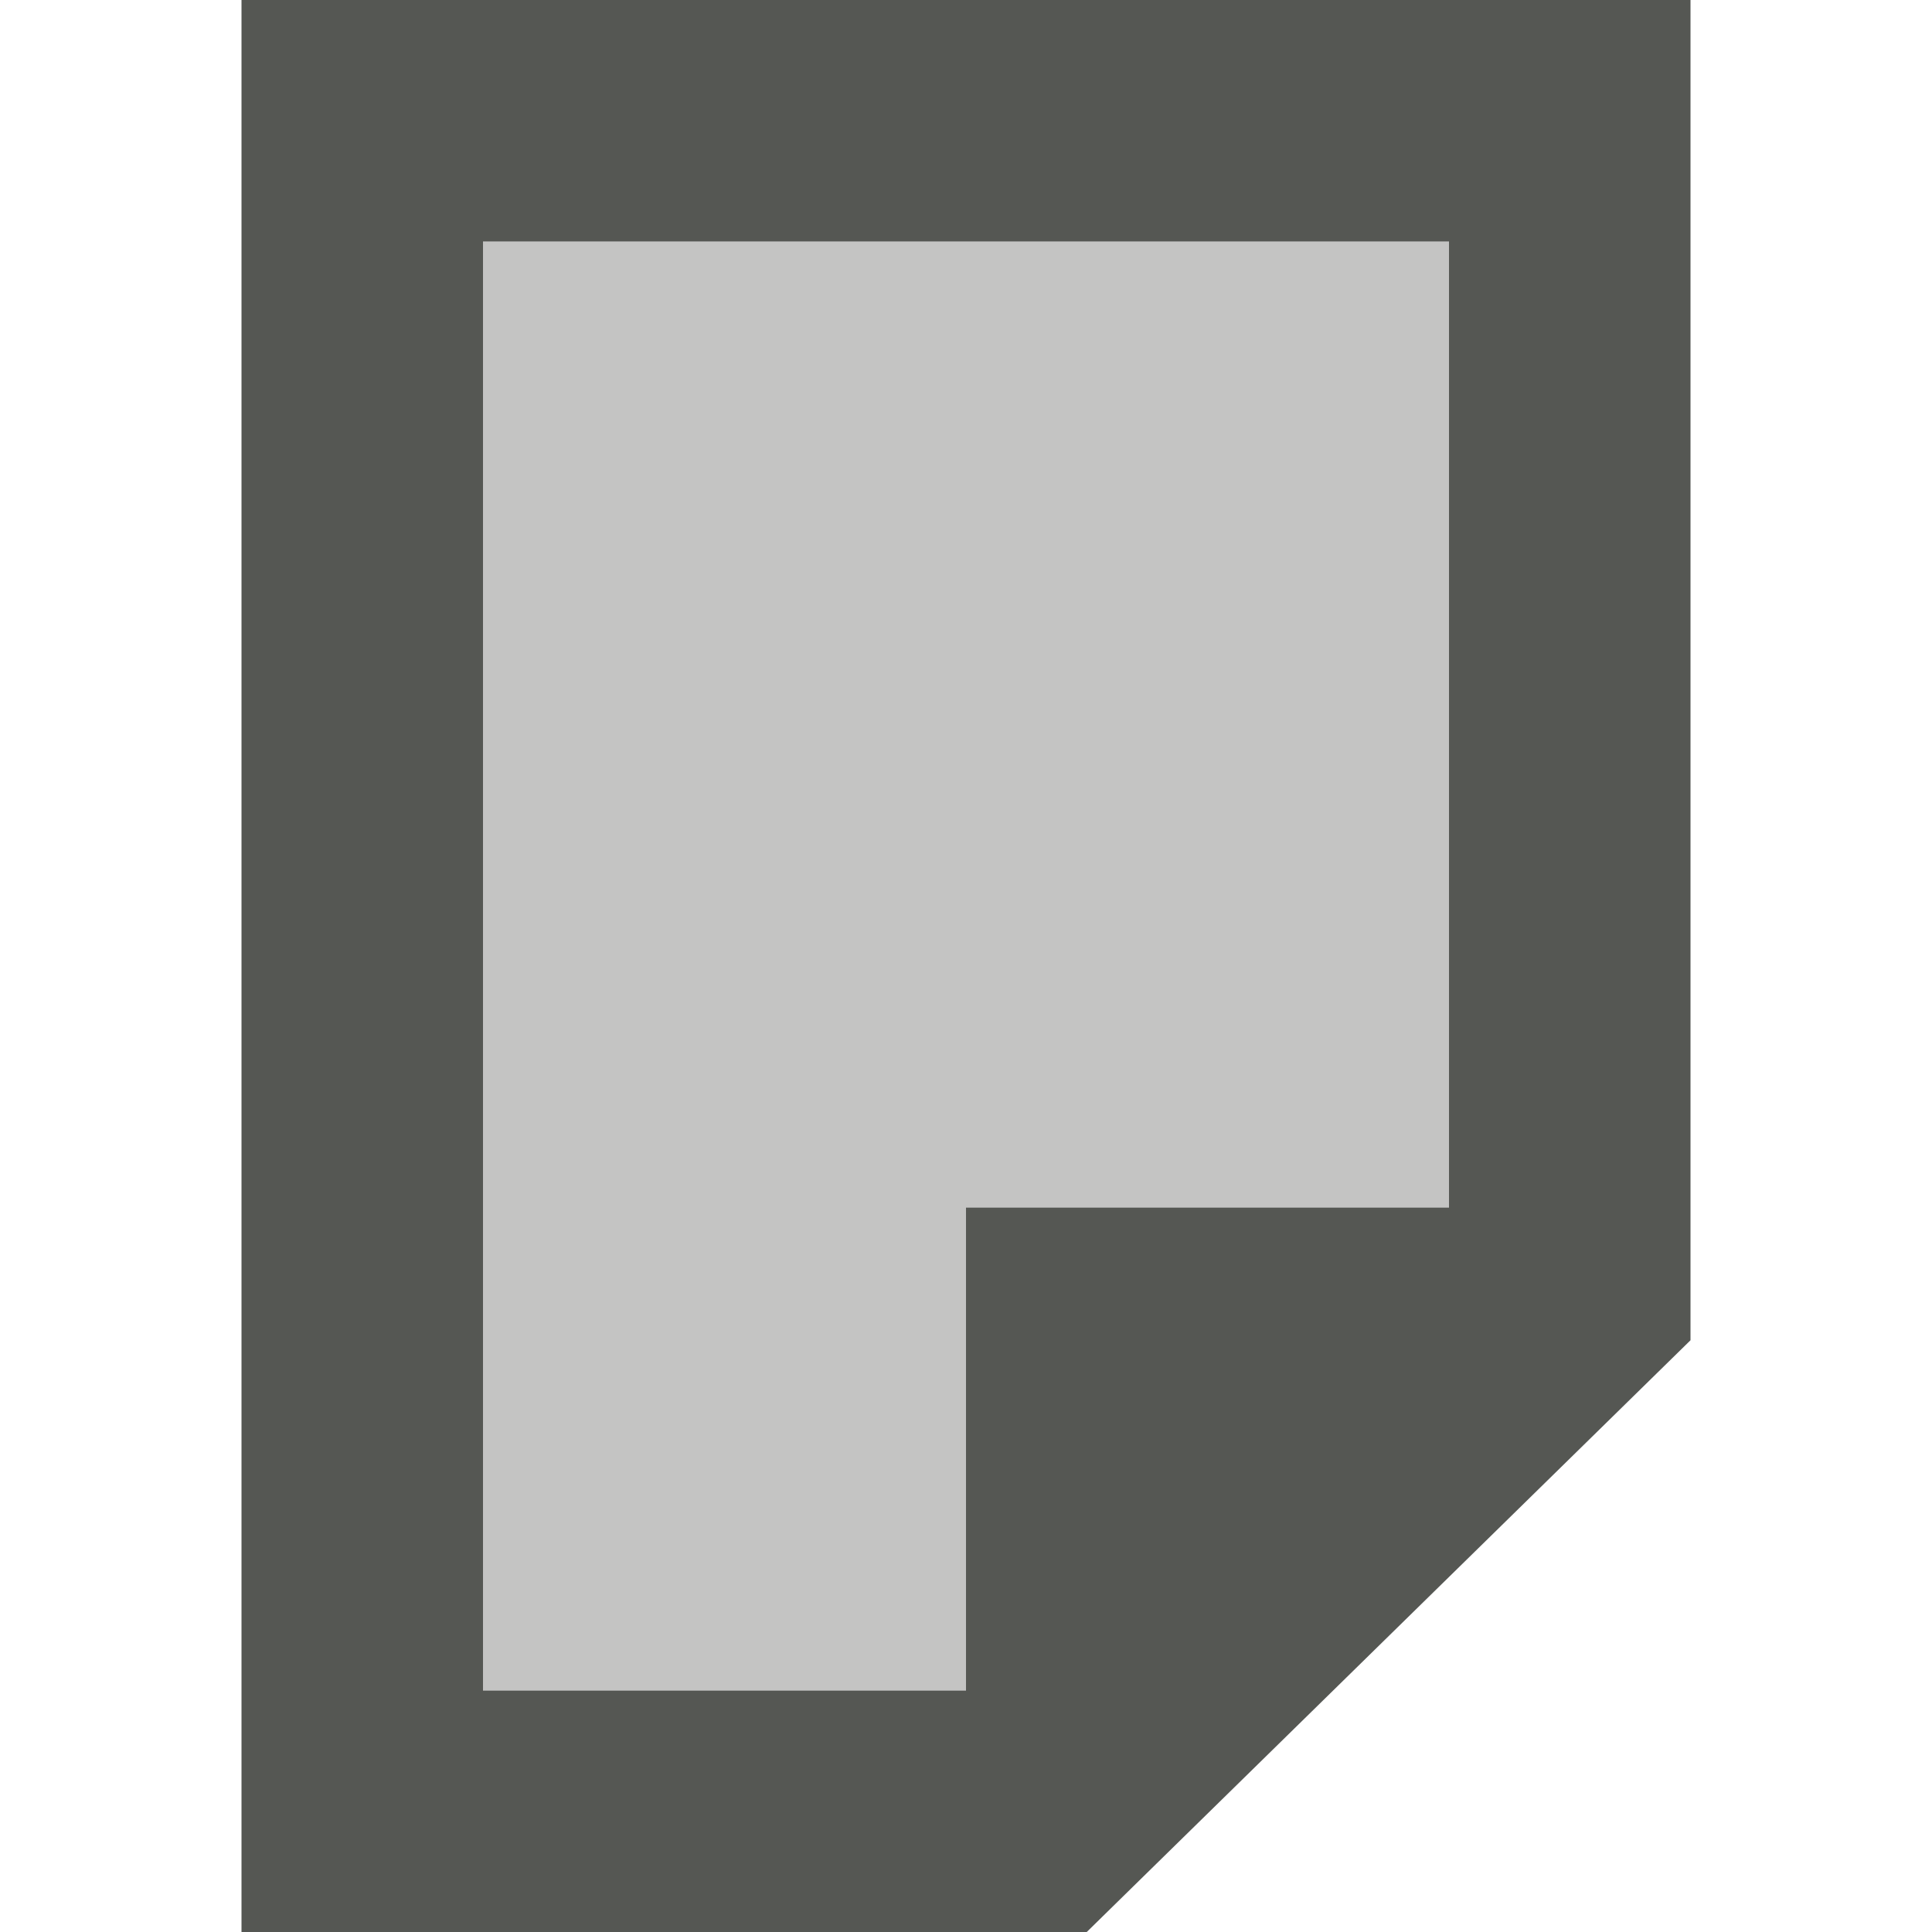
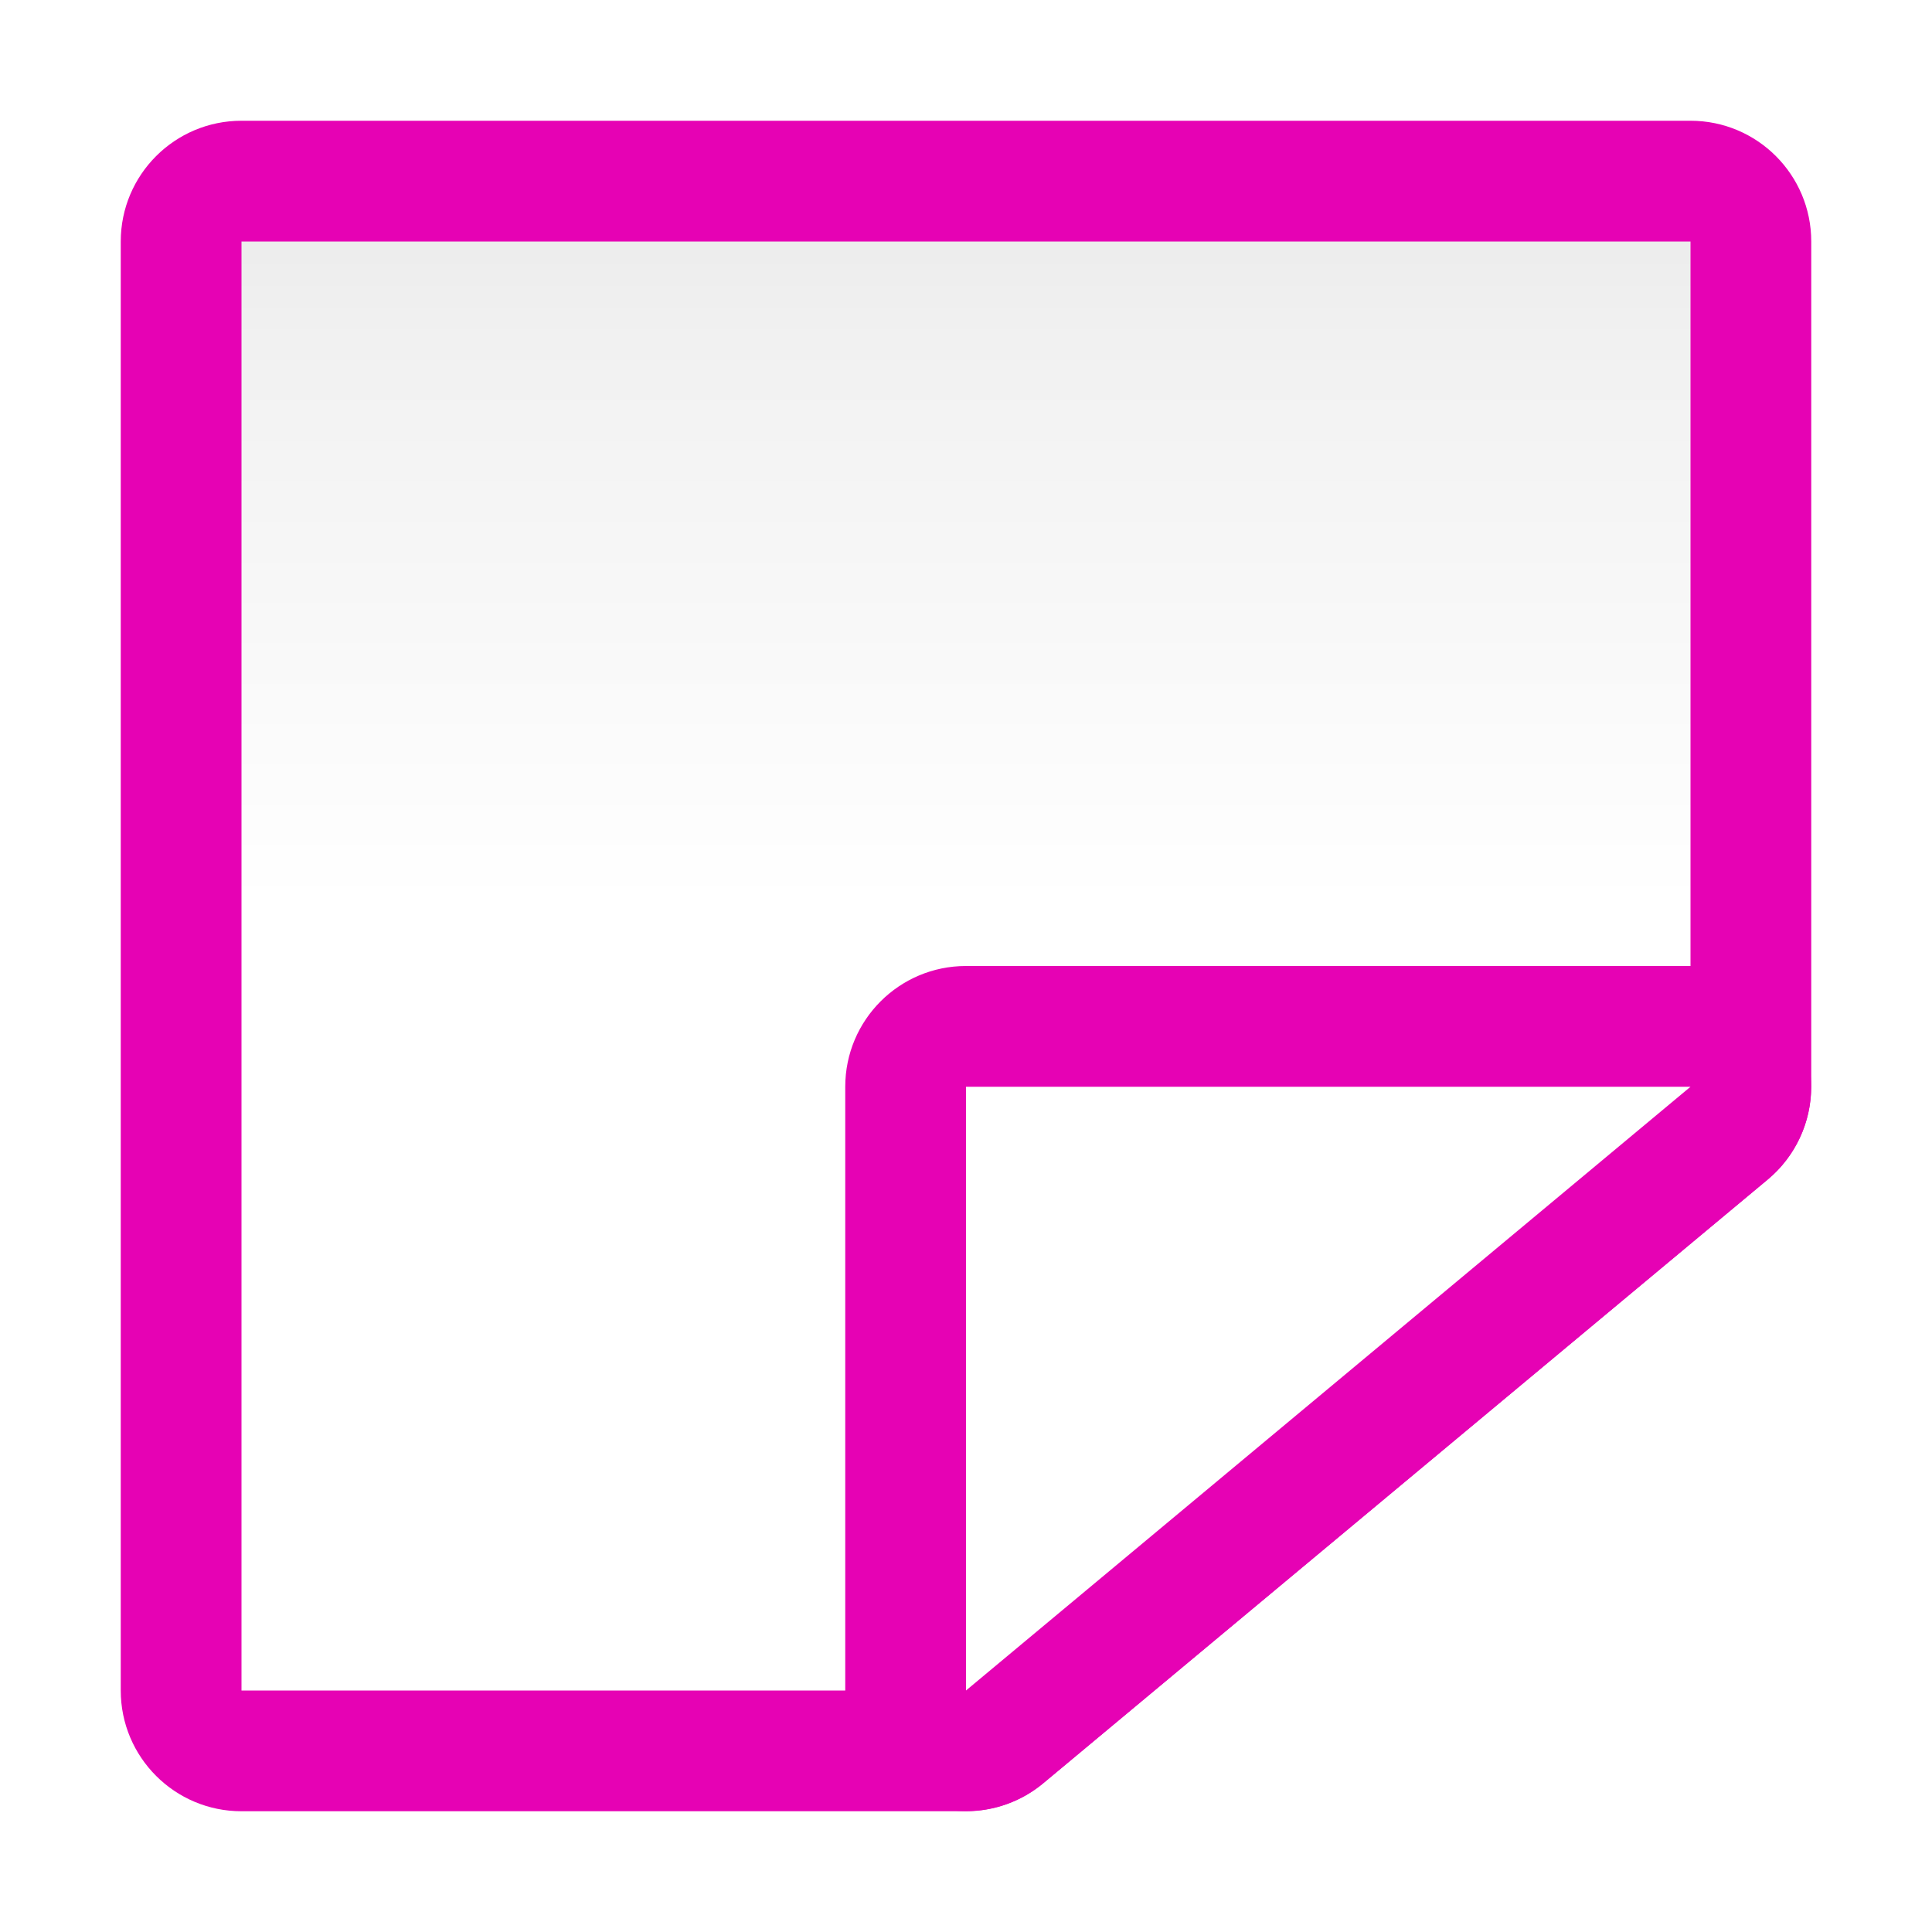
- <svg xmlns="http://www.w3.org/2000/svg" xmlns:xlink="http://www.w3.org/1999/xlink" width="32px" height="32px" viewBox="0 0 32 32" version="1.1">
+ <svg xmlns="http://www.w3.org/2000/svg" width="32px" height="32px" viewBox="0 0 32 32" version="1.1">
  <defs>
-     <filter id="alpha" filterUnits="objectBoundingBox" x="0%" y="0%" width="100%" height="100%">
-       <feColorMatrix type="matrix" in="SourceGraphic" values="0 0 0 0 1 0 0 0 0 1 0 0 0 0 1 0 0 0 1 0" />
-     </filter>
-     <mask id="mask0">
-       <g filter="url(#alpha)">
-         <rect x="0" y="0" width="32" height="32" style="fill:rgb(0%,0%,0%);fill-opacity:0.35;stroke:none;" />
-       </g>
-     </mask>
-     <clipPath id="clip1">
-       <rect x="0" y="0" width="32" height="32" />
-     </clipPath>
-     <g id="surface5" clip-path="url(#clip1)">
-       <path style=" stroke:none;fill-rule:nonzero;fill:rgb(33.333%,34.118%,32.549%);fill-opacity:1;" d="M 8 4 L 8 28 L 16 28 L 16 20 L 24 20 L 24 4 Z M 8 4 " />
-     </g>
+     <linearGradient id="linear0" gradientUnits="userSpaceOnUse" x1="64" y1="128" x2="64" y2="0" gradientTransform="matrix(0.25,0,0,0.25,0,0)">
+       <stop offset="0" style="stop-color:rgb(100%,100%,100%);stop-opacity:1;" />
+       <stop offset="0.531" style="stop-color:rgb(100%,100%,100%);stop-opacity:1;" />
+       <stop offset="0.824" style="stop-color:rgb(94.51%,94.51%,94.51%);stop-opacity:1;" />
+       <stop offset="0.902" style="stop-color:rgb(91.765%,91.765%,91.765%);stop-opacity:1;" />
+       <stop offset="1" style="stop-color:rgb(87.451%,87.451%,87.451%);stop-opacity:1;" />
+     </linearGradient>
  </defs>
  <g id="surface1">
-     <path style=" stroke:none;fill-rule:nonzero;fill:rgb(33.333%,34.118%,32.549%);fill-opacity:1;" d="M 4 0 L 4 32 L 18 32 L 28 22.199 L 28 0 Z M 8 4 L 24 4 L 24 20 L 16 20 L 16 28 L 8 28 Z M 8 4 " />
-     <use xlink:href="#surface5" mask="url(#mask0)" />
+     <path style=" stroke:none;fill-rule:nonzero;fill:rgb(90.196%,0.784%,70.588%);fill-opacity:1;" d="M 4 2 C 2.895 2 2 2.895 2 4 L 2 28 C 2 29.105 2.895 30 4 30 L 16 30 C 16.469 30 16.922 29.836 17.281 29.535 L 29.281 19.535 C 29.734 19.156 30 18.594 30 18 L 30 4 C 30 2.895 29.105 2 28 2 Z M 4 2 " />
+     <path style=" stroke:none;fill-rule:nonzero;fill:url(#linear0);" d="M 4 4 L 28 4 L 28 18 L 16 28 L 4 28 Z M 4 4 " />
+     <path style=" stroke:none;fill-rule:nonzero;fill:rgb(90.196%,0.784%,70.588%);fill-opacity:1;" d="M 16 16 C 14.895 16 14 16.895 14 18 L 14 28 C 14 28.773 14.449 29.48 15.152 29.809 C 15.855 30.137 16.684 30.031 17.281 29.535 L 29.281 19.535 C 29.926 18.996 30.164 18.109 29.879 17.32 C 29.594 16.527 28.84 16 28 16 Z M 16 16 " />
+     <path style=" stroke:none;fill-rule:nonzero;fill:rgb(100%,100%,100%);fill-opacity:1;" d="M 16 18 L 28 18 L 16 28 Z M 16 18 " />
  </g>
</svg>
